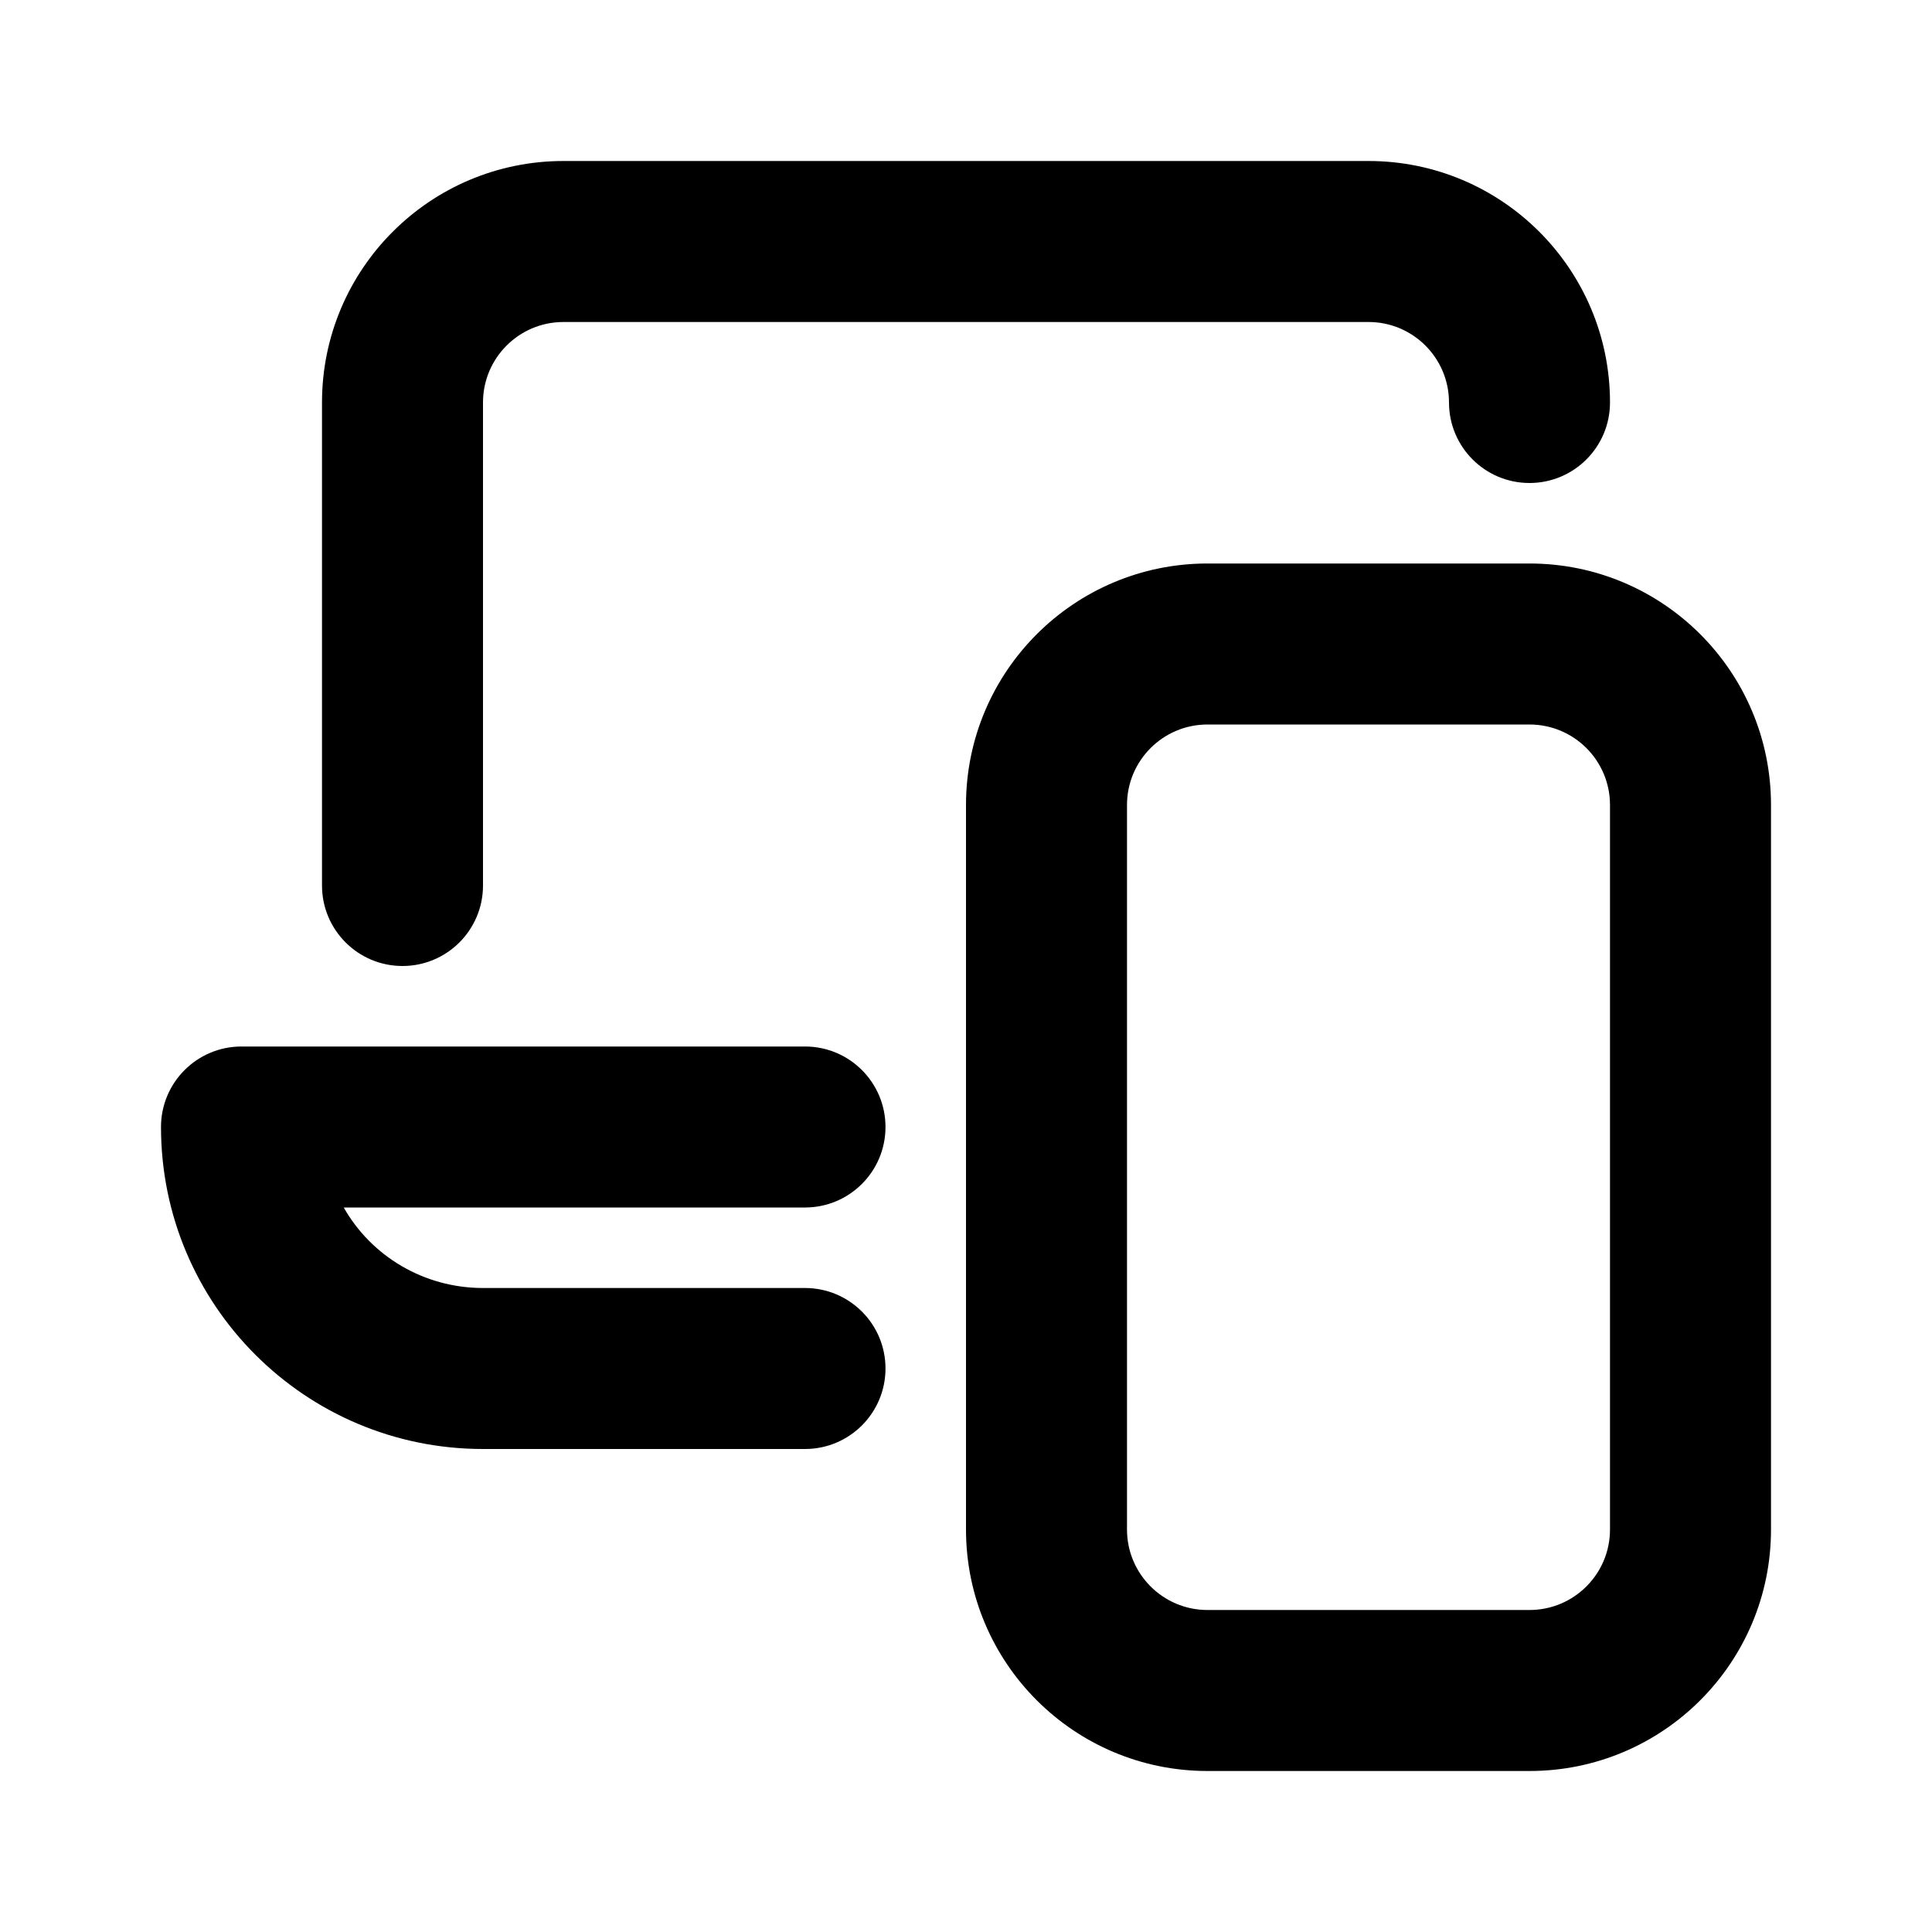
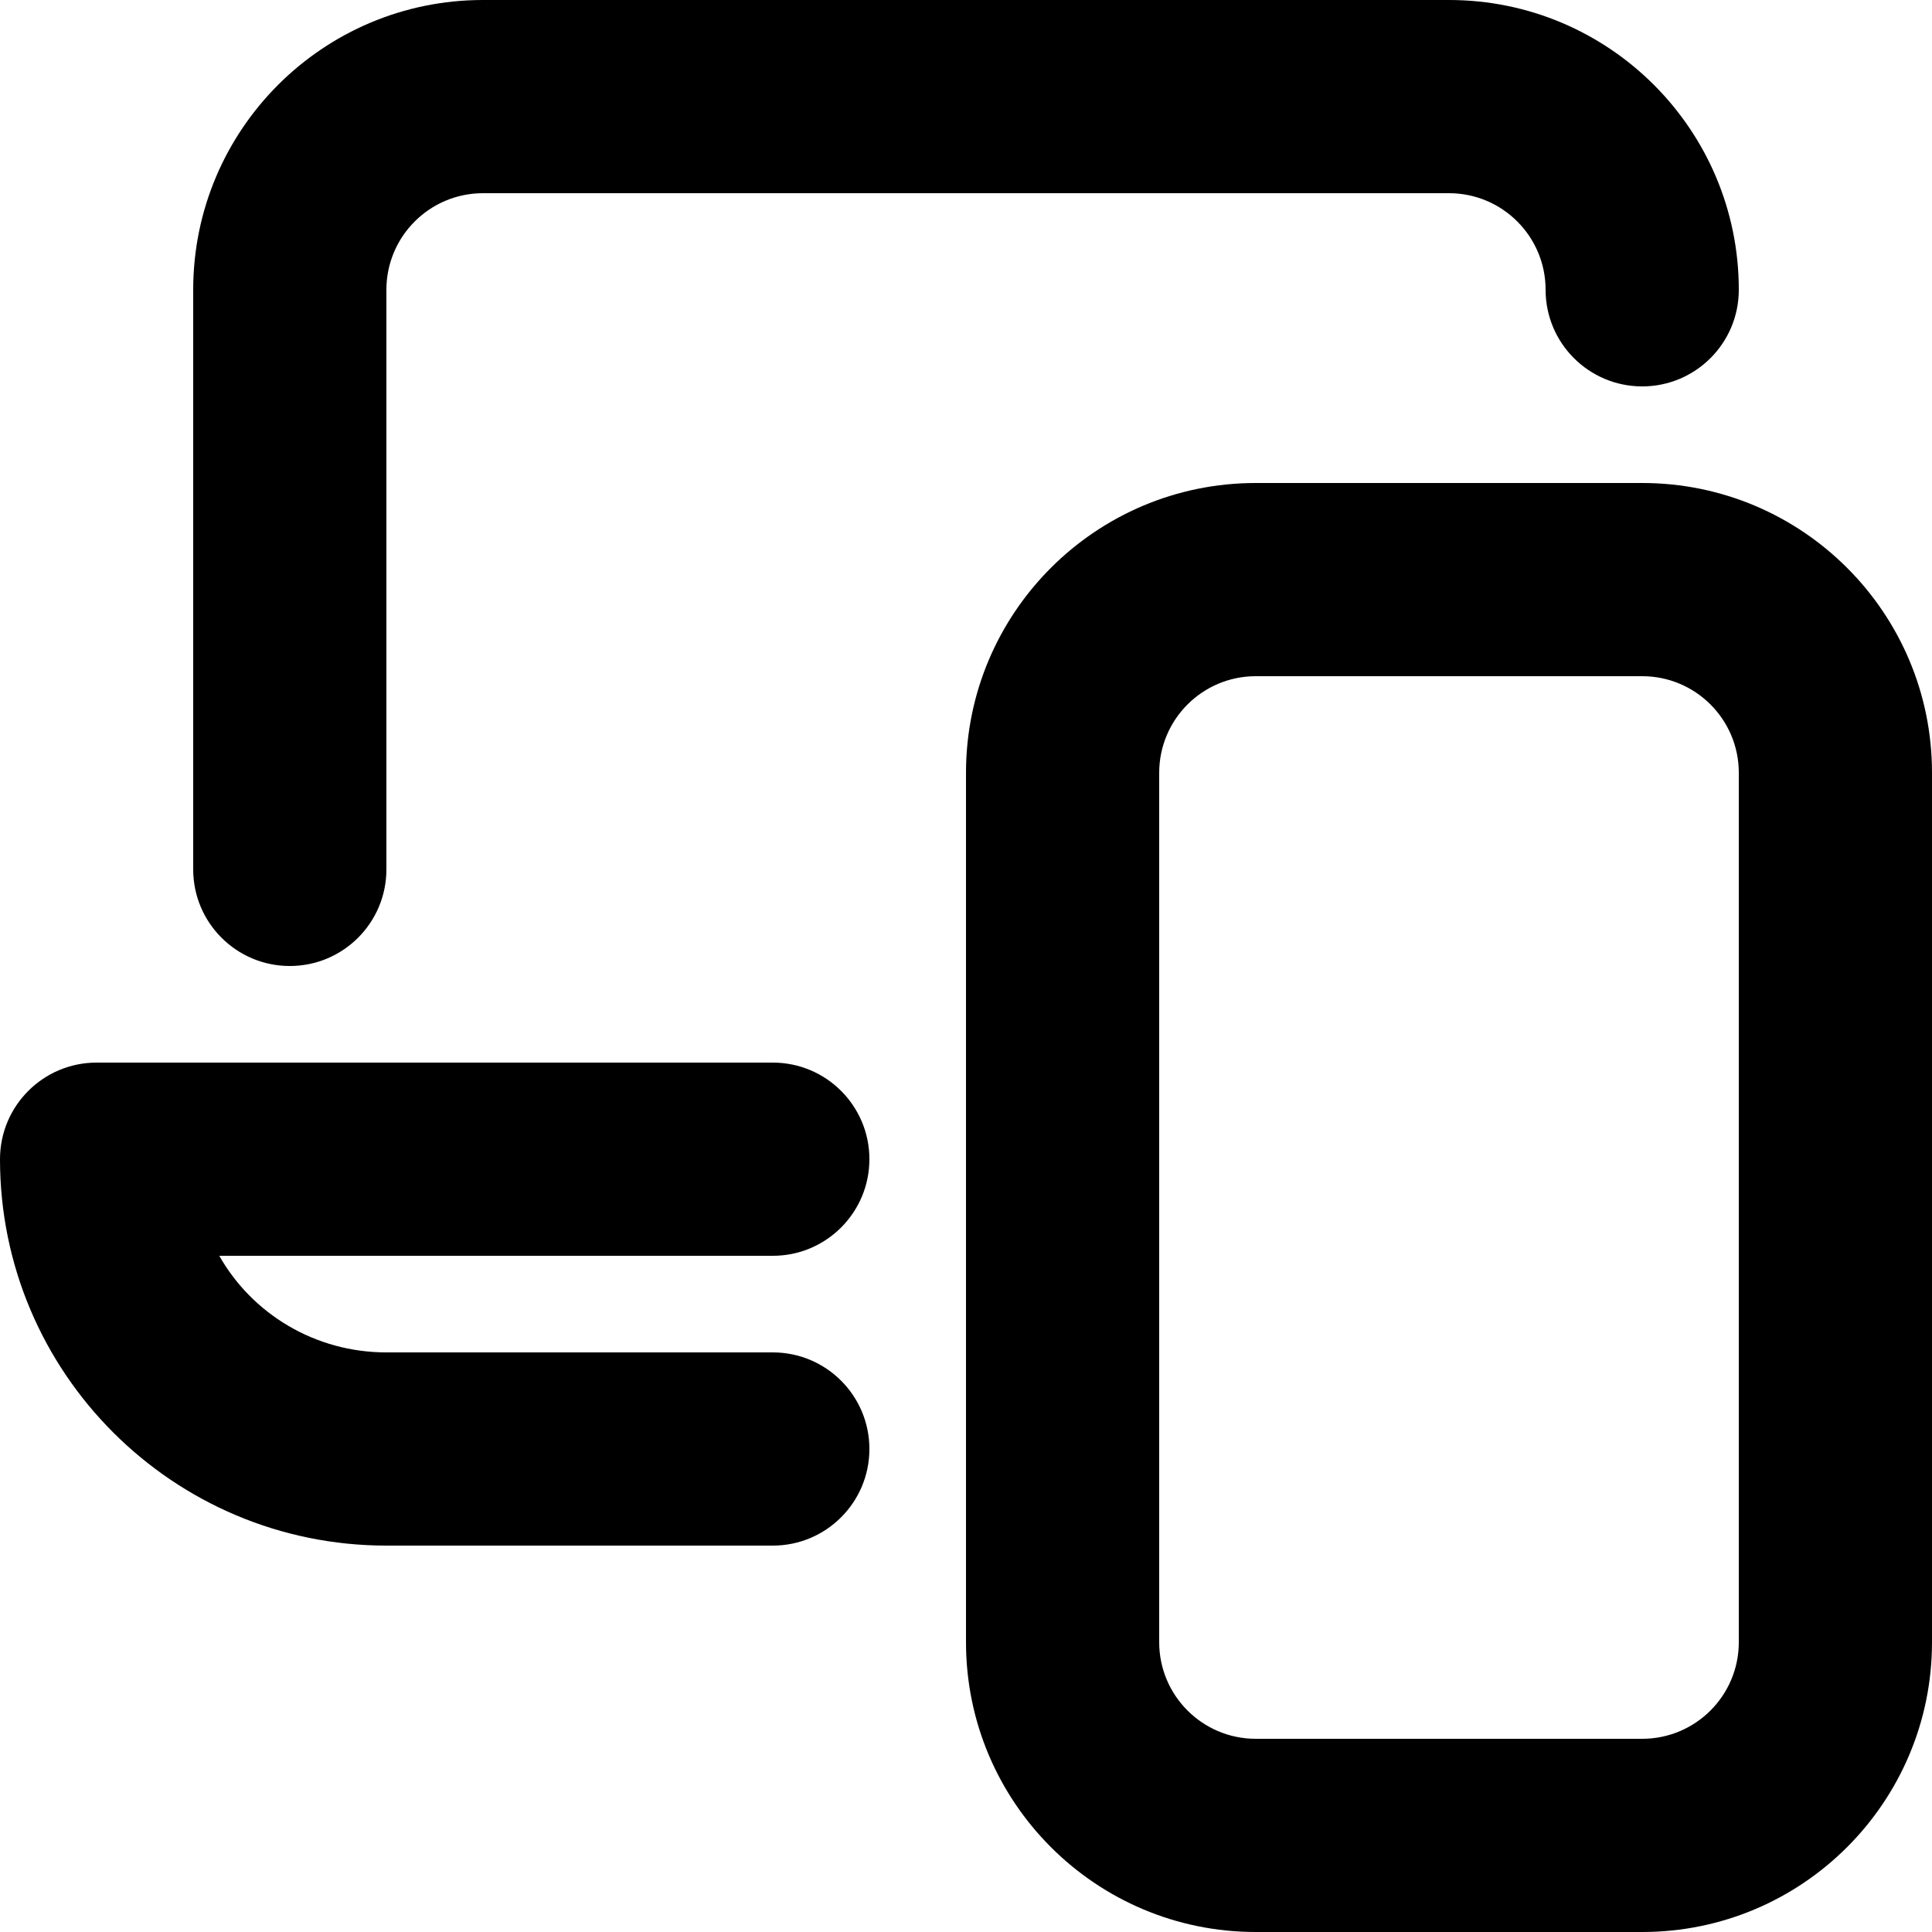
- <svg xmlns="http://www.w3.org/2000/svg" viewBox="0 0 24 24" fill="currentColor">
-   <path d="M6 5a1 1 0 0 1 1-1h10a1 1 0 0 1 1 1 1 1 0 1 0 2 0 3 3 0 0 0-3-3H7a3 3 0 0 0-3 3v6a1 1 0 1 0 2 0V5Zm-4 9a1 1 0 0 1 1-1h7a1 1 0 1 1 0 2H4.27c.34.6.99 1 1.73 1h4a1 1 0 1 1 0 2H6a4 4 0 0 1-4-4Z" />
-   <path fill-rule="evenodd" d="M12 10a3 3 0 0 1 3-3h4a3 3 0 0 1 3 3v9a3 3 0 0 1-3 3h-4a3 3 0 0 1-3-3v-9Zm2 0v9a1 1 0 0 0 1 1h4a1 1 0 0 0 1-1v-9a1 1 0 0 0-1-1h-4a1 1 0 0 0-1 1Z" />
+ <svg xmlns="http://www.w3.org/2000/svg" viewBox="0 0 20 20" fill="currentColor">
+   <path d="M4 3a1 1 0 0 1 1-1h10a1 1 0 0 1 1 1 1 1 0 1 0 2 0 3 3 0 0 0-3-3H5a3 3 0 0 0-3 3v6a1 1 0 0 0 2 0V3Zm-4 9a1 1 0 0 1 1-1h7a1 1 0 1 1 0 2H2.27c.34.6.99 1 1.73 1h4a1 1 0 1 1 0 2H4a4 4 0 0 1-4-4Z" />
+   <path fill-rule="evenodd" d="M10 8a3 3 0 0 1 3-3h4a3 3 0 0 1 3 3v9a3 3 0 0 1-3 3h-4a3 3 0 0 1-3-3V8Zm2 0v9a1 1 0 0 0 1 1h4a1 1 0 0 0 1-1V8a1 1 0 0 0-1-1h-4a1 1 0 0 0-1 1Z" />
</svg>
